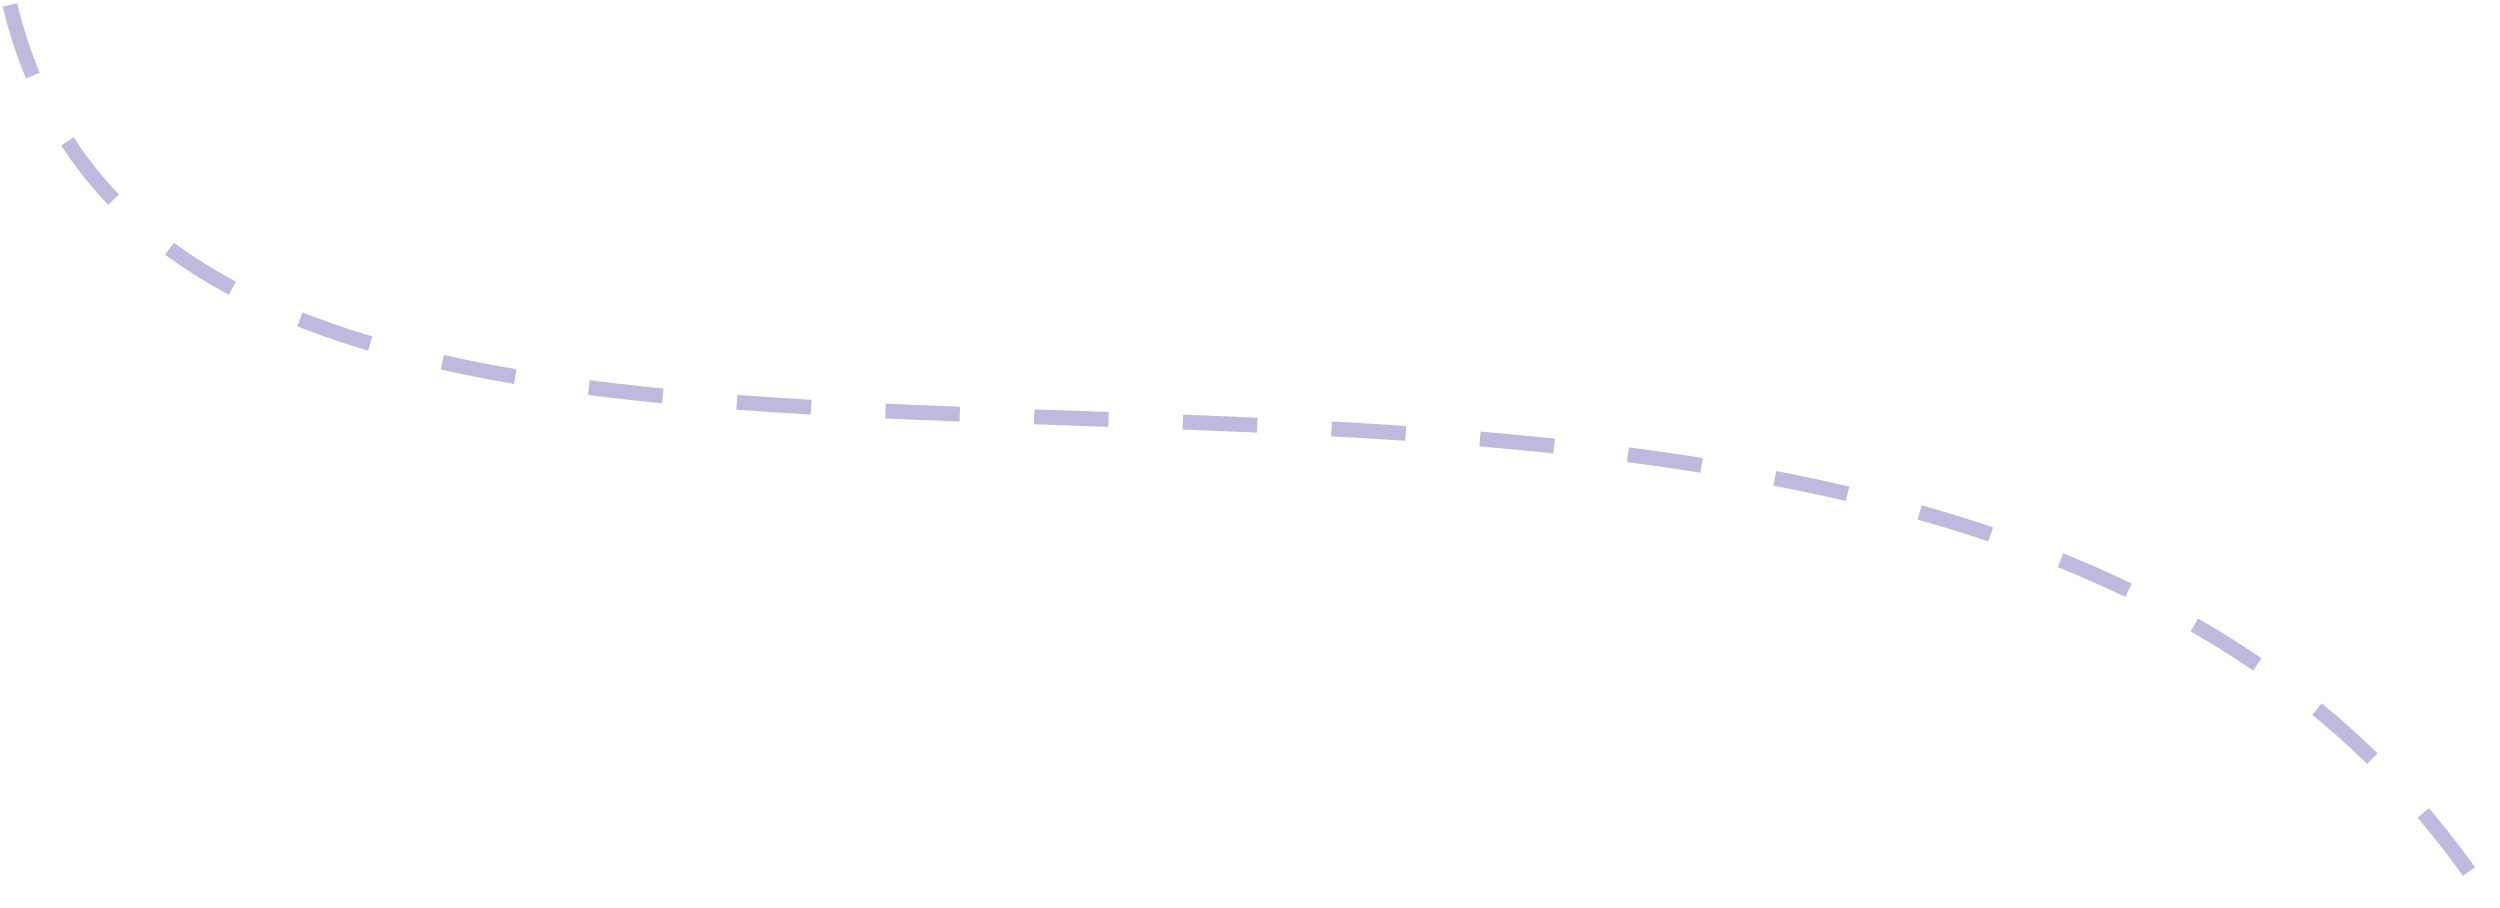
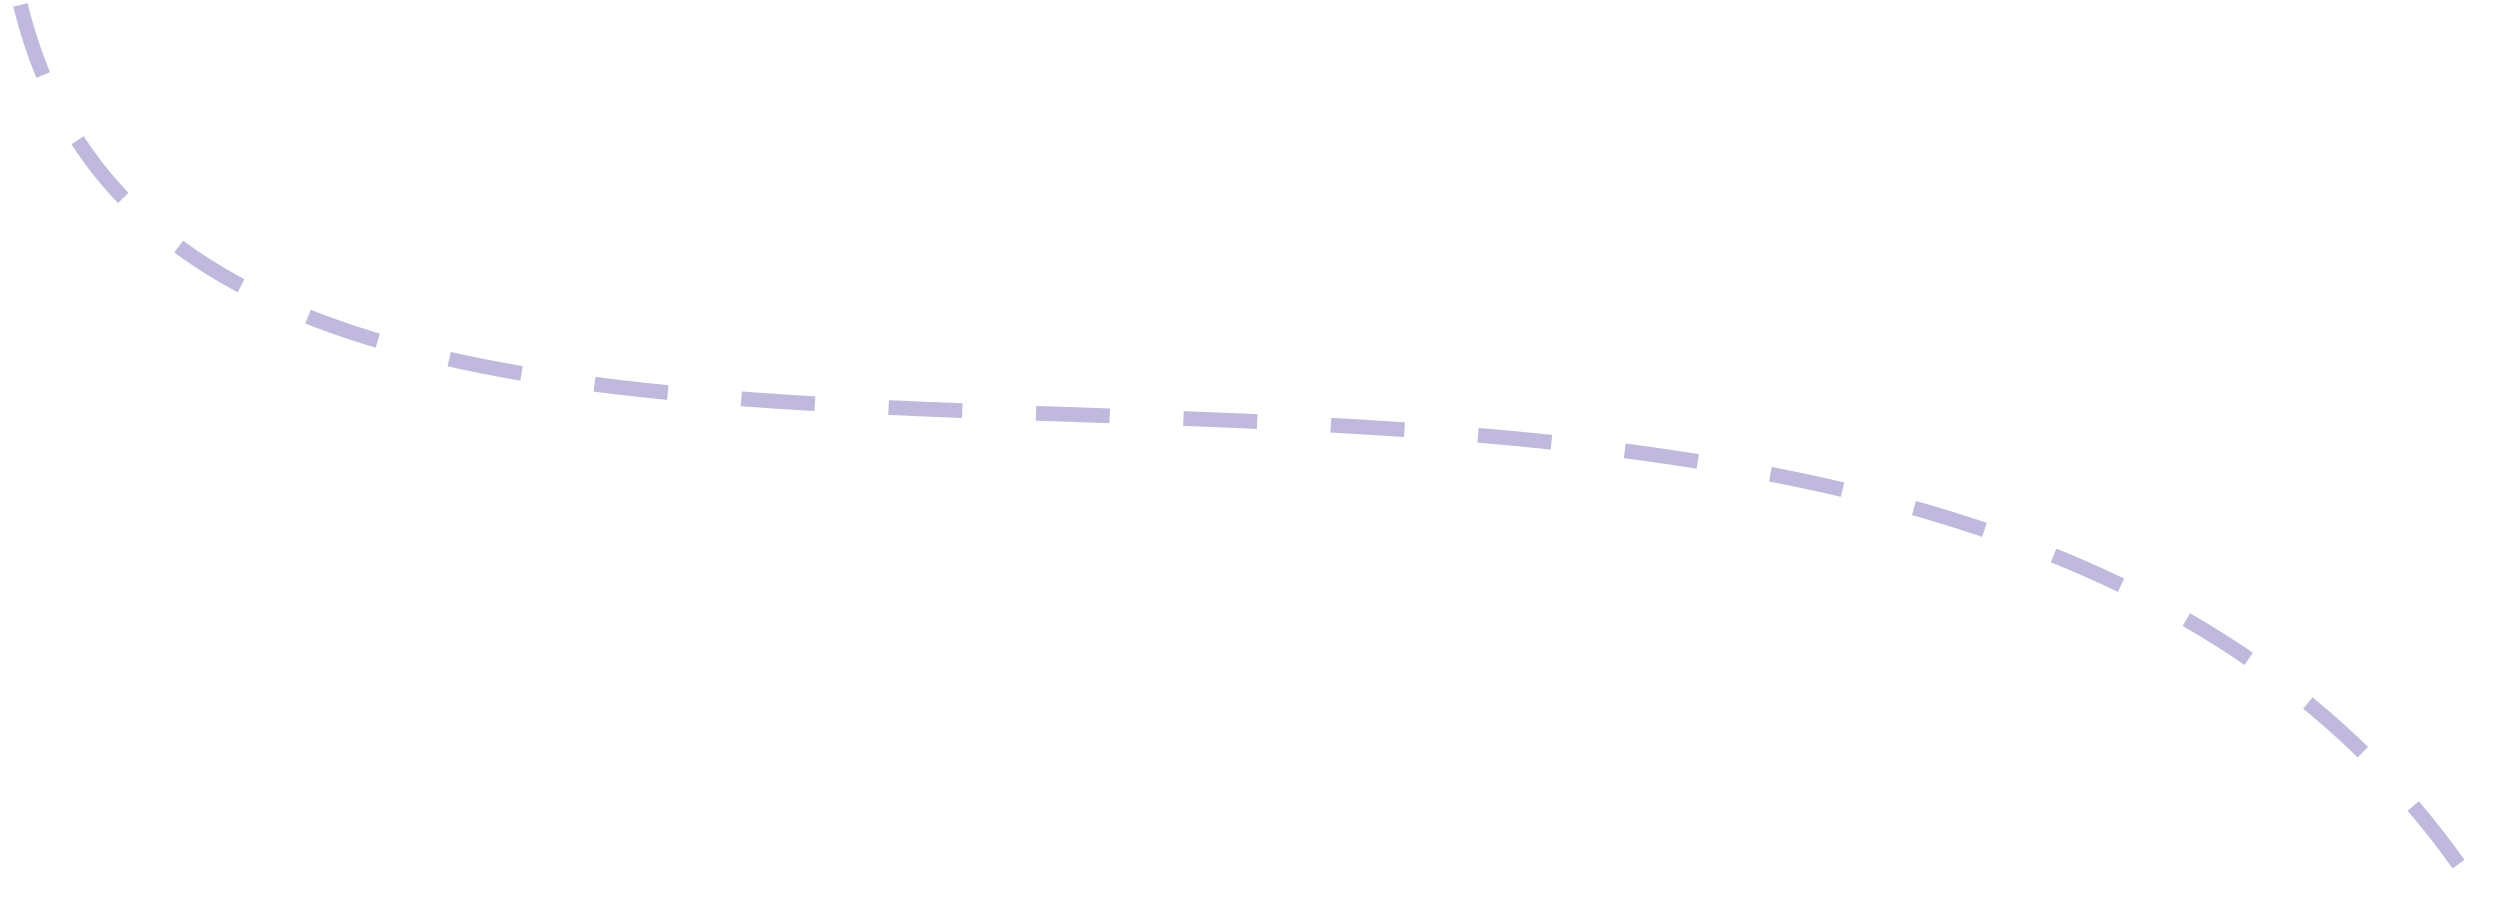
- <svg xmlns="http://www.w3.org/2000/svg" width="504" height="183" viewBox="0 0 504 183" fill="none">
+ <svg xmlns="http://www.w3.org/2000/svg" width="500" height="180" viewBox="0 0 504 183" fill="none">
  <path d="M2 1C40 158 388.5 6.5 502 182" stroke="#C0B9DD" stroke-width="3" stroke-dasharray="15 15" />
</svg>
